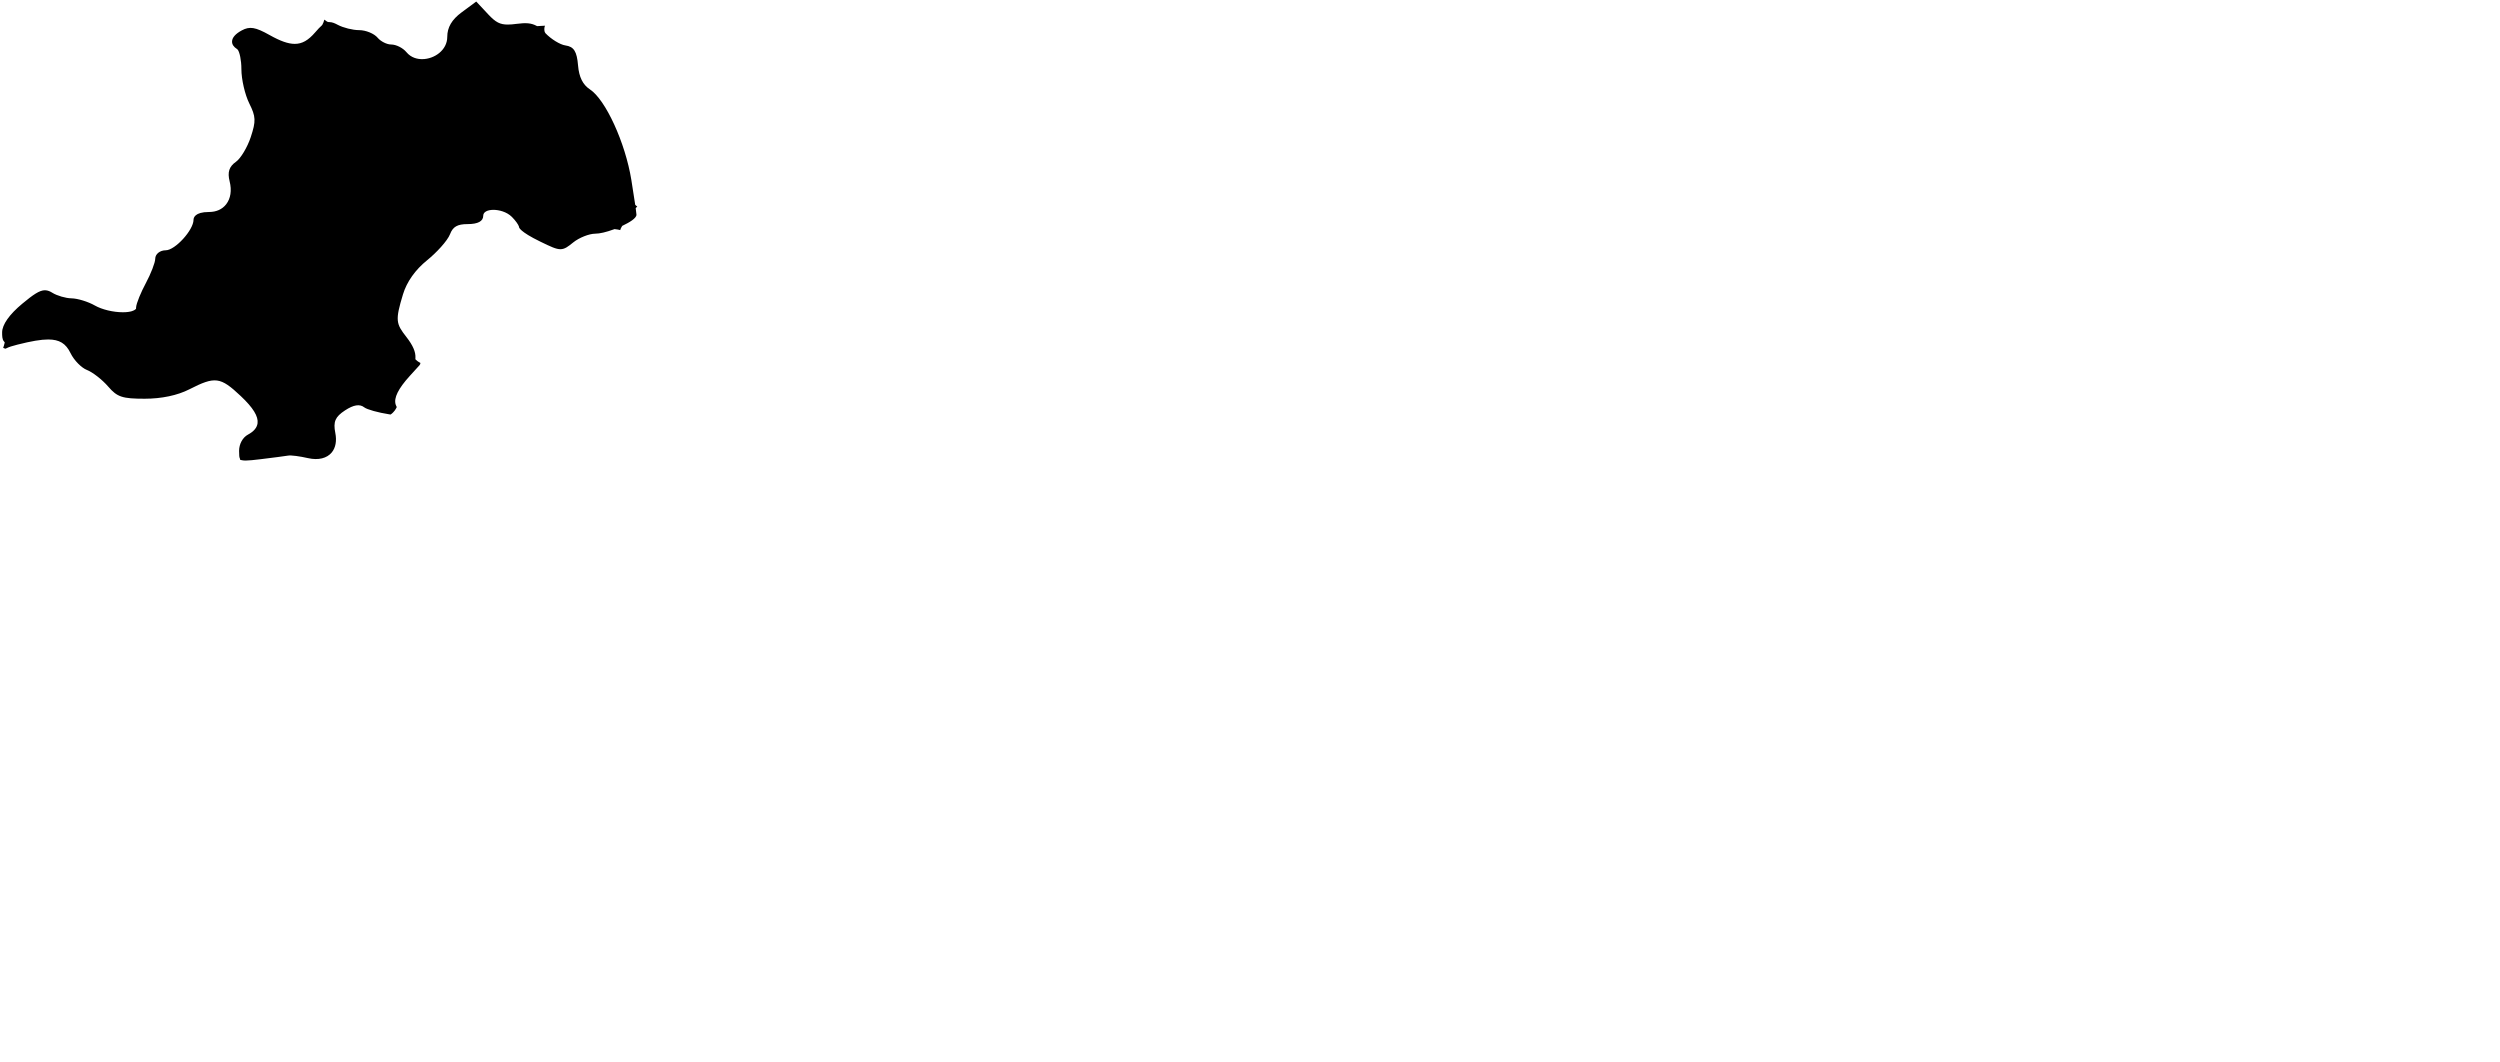
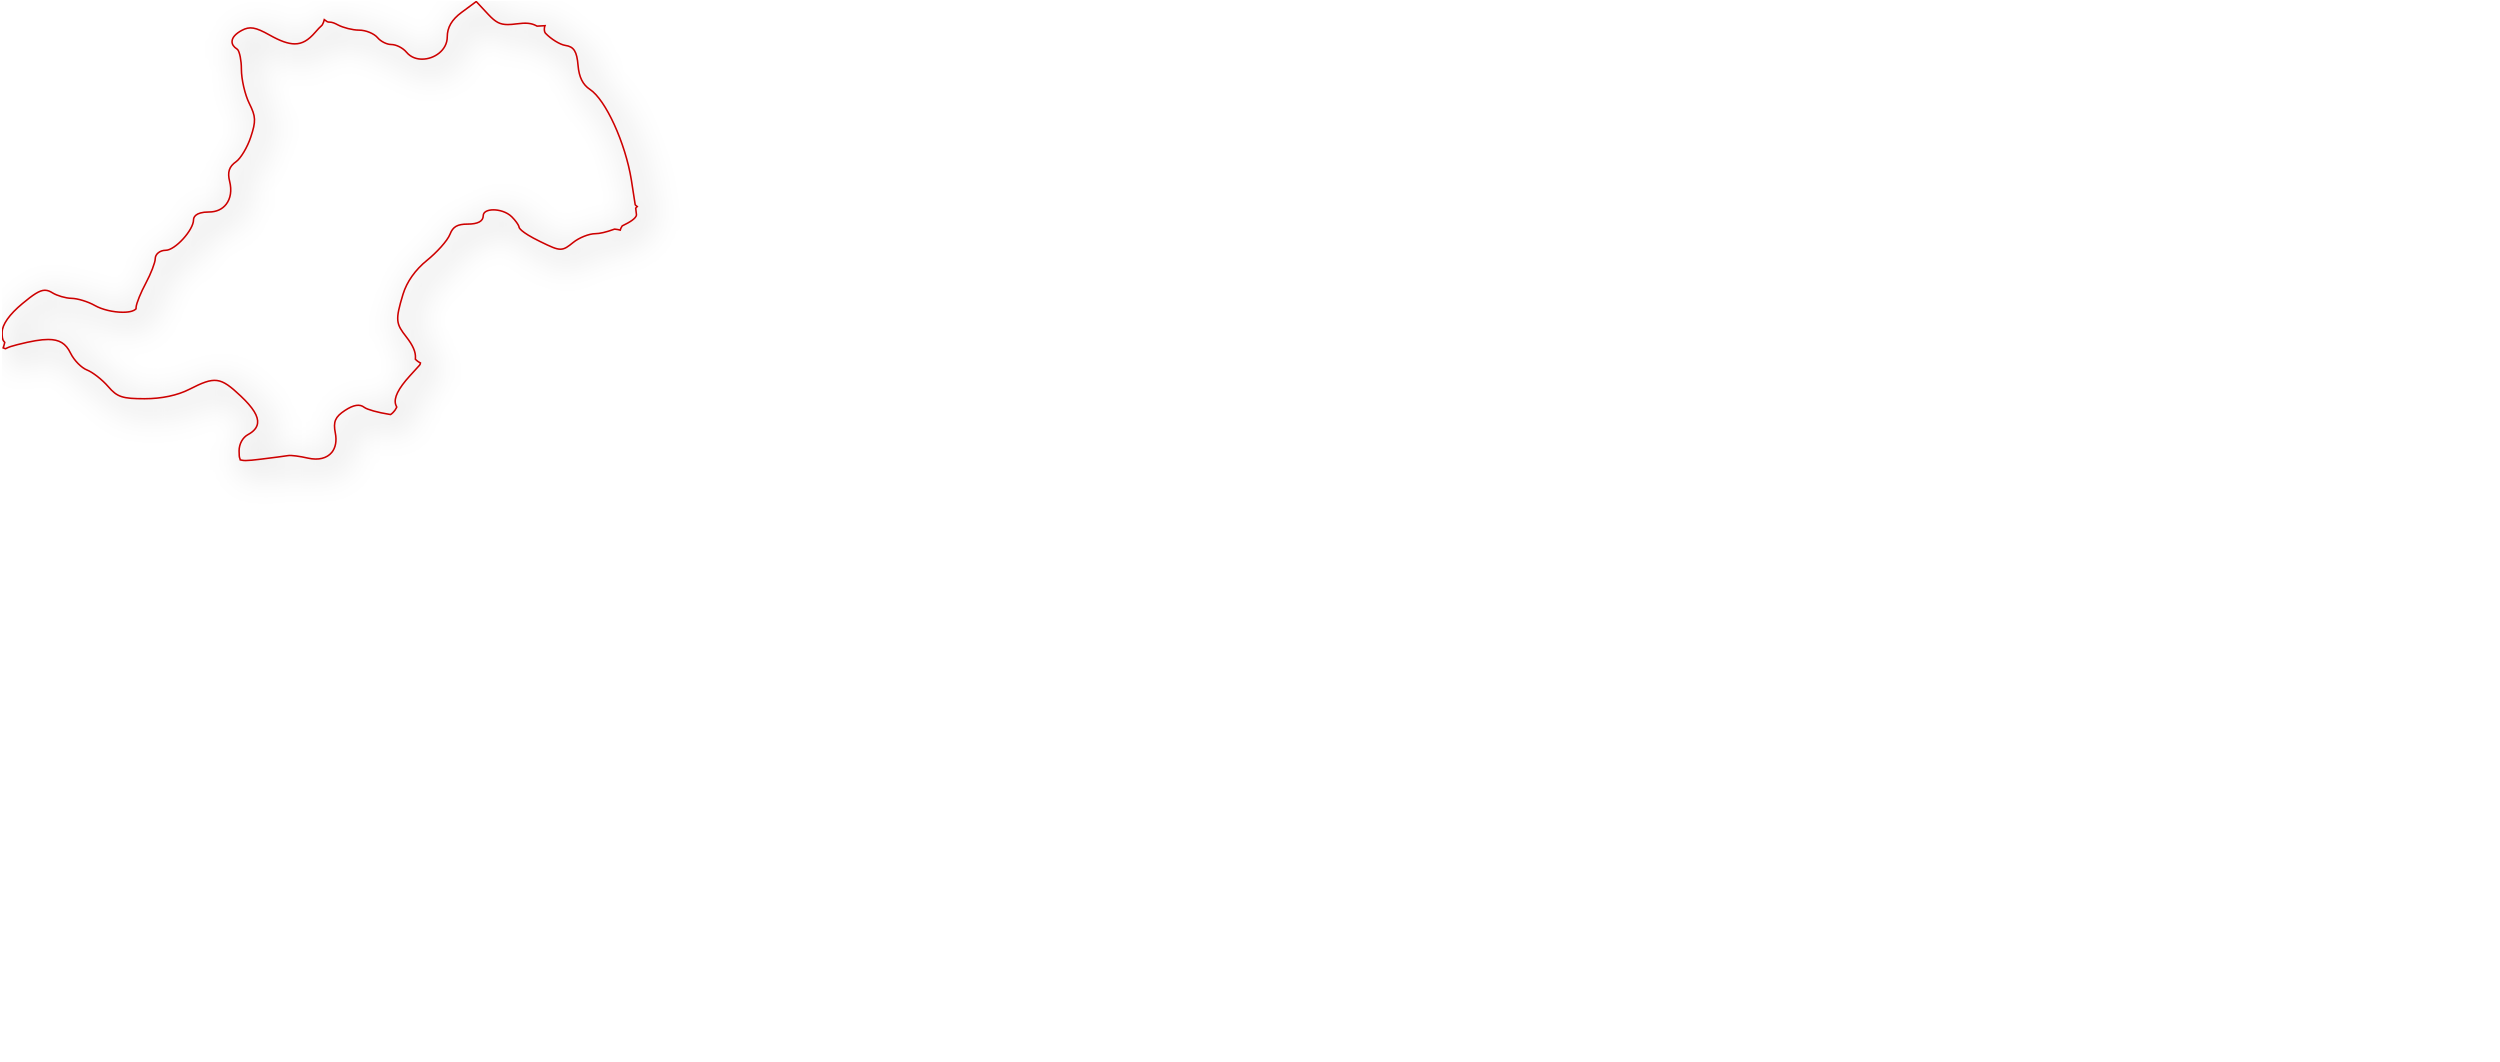
<svg xmlns="http://www.w3.org/2000/svg" viewBox="237 76 318 135">
-   <path d="M277.917 79.251c-.222.192-.474.457-.818.856-.889 1.033-1.667 1.474-2.605 1.474-.833 0-1.824-.348-3.213-1.129-1.799-1.01-2.524-1.124-3.52-.589-.799.428-1.229.915-1.244 1.408-.012.368.201.693.631.967l.098.09c.226.298.46 1.305.46 2.473 0 1.293.452 3.249 1.006 4.361.835 1.675.859 2.235.184 4.279-.423 1.282-1.28 2.716-1.873 3.131-.882.617-1.109 1.319-.812 2.503.287 1.143.129 2.176-.443 2.91-.501.642-1.257.981-2.187.981-1.822 0-1.964.758-1.964.99 0 1.306-2.348 3.881-3.539 3.881-.734 0-1.332.482-1.332 1.075 0 .474-.549 1.899-1.2 3.112-.59 1.1-1.214 2.558-1.237 3.093l-.007.167-.128.106c-.093.077-.478.329-1.543.329-1.234 0-2.667-.345-3.565-.858-.859-.491-2.194-.9-2.977-.913-.721-.01-1.834-.333-2.43-.706-.255-.159-.567-.322-.947-.322-.691 0-1.51.574-2.871 1.705-1.649 1.37-2.562 2.663-2.57 3.64-.004.462.009.896.212 1.139l.119.142-.04.18a3.95 3.95 0 01-.159.52c.055.023.105.052.165.069l.14.04.13-.065c.294-.148.705-.283 1.371-.45 1.8-.455 3.008-.658 3.918-.658 1.424 0 2.247.5 2.838 1.724.479.989 1.453 1.904 2.062 2.139.747.287 1.98 1.248 2.75 2.142 1.133 1.316 1.781 1.531 4.623 1.531 2.154 0 4.175-.426 5.692-1.201 3.259-1.661 3.926-1.599 6.531.86 1.576 1.486 2.255 2.588 2.138 3.469-.074.56-.483 1.042-1.215 1.434-.678.364-1.134 1.197-1.134 2.075 0 .587.025.828.107.979l.039.163.307.057c.073.013.195.028.392.028.415 0 1.009-.067 1.869-.169 1.557-.188 3.156-.397 3.494-.457.404-.078 1.522.085 2.575.321 1.296.292 2.393.021 3.007-.73.489-.596.649-1.473.451-2.47-.287-1.435-.022-2.053 1.234-2.875 1.104-.724 1.879-.837 2.452-.384.348.273 1.749.663 3.19.887l.152.023.125-.089c.087-.062.16-.142.235-.22.135-.14.256-.295.347-.482l.078-.159-.073-.161a1.432 1.432 0 01-.066-.166c-.256-.832.331-2.02 1.795-3.63l1.248-1.372.079-.136c.016-.049.015-.099.028-.148l-.163-.091a1.747 1.747 0 01-.357-.264l-.123-.119.01-.171c.043-.751-.322-1.595-1.152-2.656-1.328-1.696-1.438-2.107-.431-5.429.482-1.589 1.569-3.125 3.063-4.327 1.148-.926 2.594-2.463 2.926-3.333.358-.937.938-1.269 2.218-1.269 1.327 0 2-.361 2-1.072 0-.451.51-.742 1.299-.742.668 0 1.683.235 2.344.897.477.476.814.977.892 1.207l.021.102c0 .021.054.549 2.699 1.834 1.377.67 2.01.966 2.562.966.563 0 .985-.341 1.625-.857.75-.608 2.032-1.117 2.808-1.117.561 0 1.4-.196 2.364-.551l.079-.029.085.008c.235.021.45.062.646.117.041-.146.102-.298.207-.458l.057-.087.095-.045c.778-.37 1.707-.908 1.707-1.366 0-.082-.03-.322-.076-.659l-.022-.175.119-.129c.023-.026.06-.045.084-.071-.061-.048-.123-.09-.18-.146l-.085-.087-.019-.121a213.16 213.16 0 00-.471-3.037c-.764-4.721-3.274-10.211-5.271-11.519-.903-.593-1.382-1.555-1.507-3.027-.15-1.81-.528-2.409-1.616-2.564-.67-.095-1.833-.811-2.54-1.562l-.089-.162a1.261 1.261 0 01.005-.695c.009-.032.025-.06.037-.091-.291.017-.598.034-.909.05l-.104.005-.09-.047c-.646-.338-1.285-.406-2.562-.236a8.142 8.142 0 01-1.068.085c-.99 0-1.545-.288-2.476-1.282l-1.54-1.647-1.868 1.382c-1.241.917-1.819 1.907-1.819 3.115 0 1.693-1.653 2.83-3.197 2.83-.575 0-1.389-.155-2.001-.892-.451-.544-1.307-.971-1.948-.971-.539 0-1.319-.392-1.705-.855-.445-.536-1.507-.972-2.368-.972-.799 0-2.012-.302-2.704-.672-.338-.182-.7-.35-1.06-.35h-.108l-.183-.054c-.129-.082-.239-.175-.363-.26a2.514 2.514 0 01-.25.65l-.087.104z" />
+   <defs>
+     <filter id="f1" x="0" y="0" width="130%" height="130%">
+       <feOffset result="offOut" in="SourceAlpha" dx="1" dy="1" />
+       <feGaussianBlur result="blurOut" in="offOut" stdDeviation="2" />
+       <feBlend in="SourceGraphic" in2="blurOut" mode="normal" />
+     </filter>
+   </defs>
+   <path d="M277.917 79.251c-.222.192-.474.457-.818.856-.889 1.033-1.667 1.474-2.605 1.474-.833 0-1.824-.348-3.213-1.129-1.799-1.01-2.524-1.124-3.52-.589-.799.428-1.229.915-1.244 1.408-.012.368.201.693.631.967l.098.09c.226.298.46 1.305.46 2.473 0 1.293.452 3.249 1.006 4.361.835 1.675.859 2.235.184 4.279-.423 1.282-1.28 2.716-1.873 3.131-.882.617-1.109 1.319-.812 2.503.287 1.143.129 2.176-.443 2.91-.501.642-1.257.981-2.187.981-1.822 0-1.964.758-1.964.99 0 1.306-2.348 3.881-3.539 3.881-.734 0-1.332.482-1.332 1.075 0 .474-.549 1.899-1.2 3.112-.59 1.1-1.214 2.558-1.237 3.093l-.007.167-.128.106c-.093.077-.478.329-1.543.329-1.234 0-2.667-.345-3.565-.858-.859-.491-2.194-.9-2.977-.913-.721-.01-1.834-.333-2.43-.706-.255-.159-.567-.322-.947-.322-.691 0-1.51.574-2.871 1.705-1.649 1.37-2.562 2.663-2.57 3.64-.004.462.009.896.212 1.139l.119.142-.04.18a3.95 3.95 0 01-.159.52c.055.023.105.052.165.069l.14.04.13-.065c.294-.148.705-.283 1.371-.45 1.8-.455 3.008-.658 3.918-.658 1.424 0 2.247.5 2.838 1.724.479.989 1.453 1.904 2.062 2.139.747.287 1.98 1.248 2.75 2.142 1.133 1.316 1.781 1.531 4.623 1.531 2.154 0 4.175-.426 5.692-1.201 3.259-1.661 3.926-1.599 6.531.86 1.576 1.486 2.255 2.588 2.138 3.469-.074.56-.483 1.042-1.215 1.434-.678.364-1.134 1.197-1.134 2.075 0 .587.025.828.107.979l.039.163.307.057c.073.013.195.028.392.028.415 0 1.009-.067 1.869-.169 1.557-.188 3.156-.397 3.494-.457.404-.078 1.522.085 2.575.321 1.296.292 2.393.021 3.007-.73.489-.596.649-1.473.451-2.47-.287-1.435-.022-2.053 1.234-2.875 1.104-.724 1.879-.837 2.452-.384.348.273 1.749.663 3.19.887l.152.023.125-.089c.087-.062.16-.142.235-.22.135-.14.256-.295.347-.482l.078-.159-.073-.161a1.432 1.432 0 01-.066-.166c-.256-.832.331-2.02 1.795-3.63l1.248-1.372.079-.136c.016-.049.015-.099.028-.148l-.163-.091a1.747 1.747 0 01-.357-.264l-.123-.119.01-.171c.043-.751-.322-1.595-1.152-2.656-1.328-1.696-1.438-2.107-.431-5.429.482-1.589 1.569-3.125 3.063-4.327 1.148-.926 2.594-2.463 2.926-3.333.358-.937.938-1.269 2.218-1.269 1.327 0 2-.361 2-1.072 0-.451.51-.742 1.299-.742.668 0 1.683.235 2.344.897.477.476.814.977.892 1.207l.021.102c0 .021.054.549 2.699 1.834 1.377.67 2.01.966 2.562.966.563 0 .985-.341 1.625-.857.75-.608 2.032-1.117 2.808-1.117.561 0 1.4-.196 2.364-.551l.079-.029.085.008c.235.021.45.062.646.117.041-.146.102-.298.207-.458l.057-.087.095-.045c.778-.37 1.707-.908 1.707-1.366 0-.082-.03-.322-.076-.659l-.022-.175.119-.129c.023-.026.06-.045.084-.071-.061-.048-.123-.09-.18-.146l-.085-.087-.019-.121a213.16 213.16 0 00-.471-3.037c-.764-4.721-3.274-10.211-5.271-11.519-.903-.593-1.382-1.555-1.507-3.027-.15-1.81-.528-2.409-1.616-2.564-.67-.095-1.833-.811-2.54-1.562l-.089-.162a1.261 1.261 0 01.005-.695c.009-.032.025-.06.037-.091-.291.017-.598.034-.909.05l-.104.005-.09-.047c-.646-.338-1.285-.406-2.562-.236a8.142 8.142 0 01-1.068.085c-.99 0-1.545-.288-2.476-1.282l-1.54-1.647-1.868 1.382c-1.241.917-1.819 1.907-1.819 3.115 0 1.693-1.653 2.83-3.197 2.83-.575 0-1.389-.155-2.001-.892-.451-.544-1.307-.971-1.948-.971-.539 0-1.319-.392-1.705-.855-.445-.536-1.507-.972-2.368-.972-.799 0-2.012-.302-2.704-.672-.338-.182-.7-.35-1.06-.35h-.108l-.183-.054c-.129-.082-.239-.175-.363-.26a2.514 2.514 0 01-.25.65l-.087.104z" stroke="#c00" stroke-width=".2" fill="transparent" filter="url(#f1)" />
</svg>
